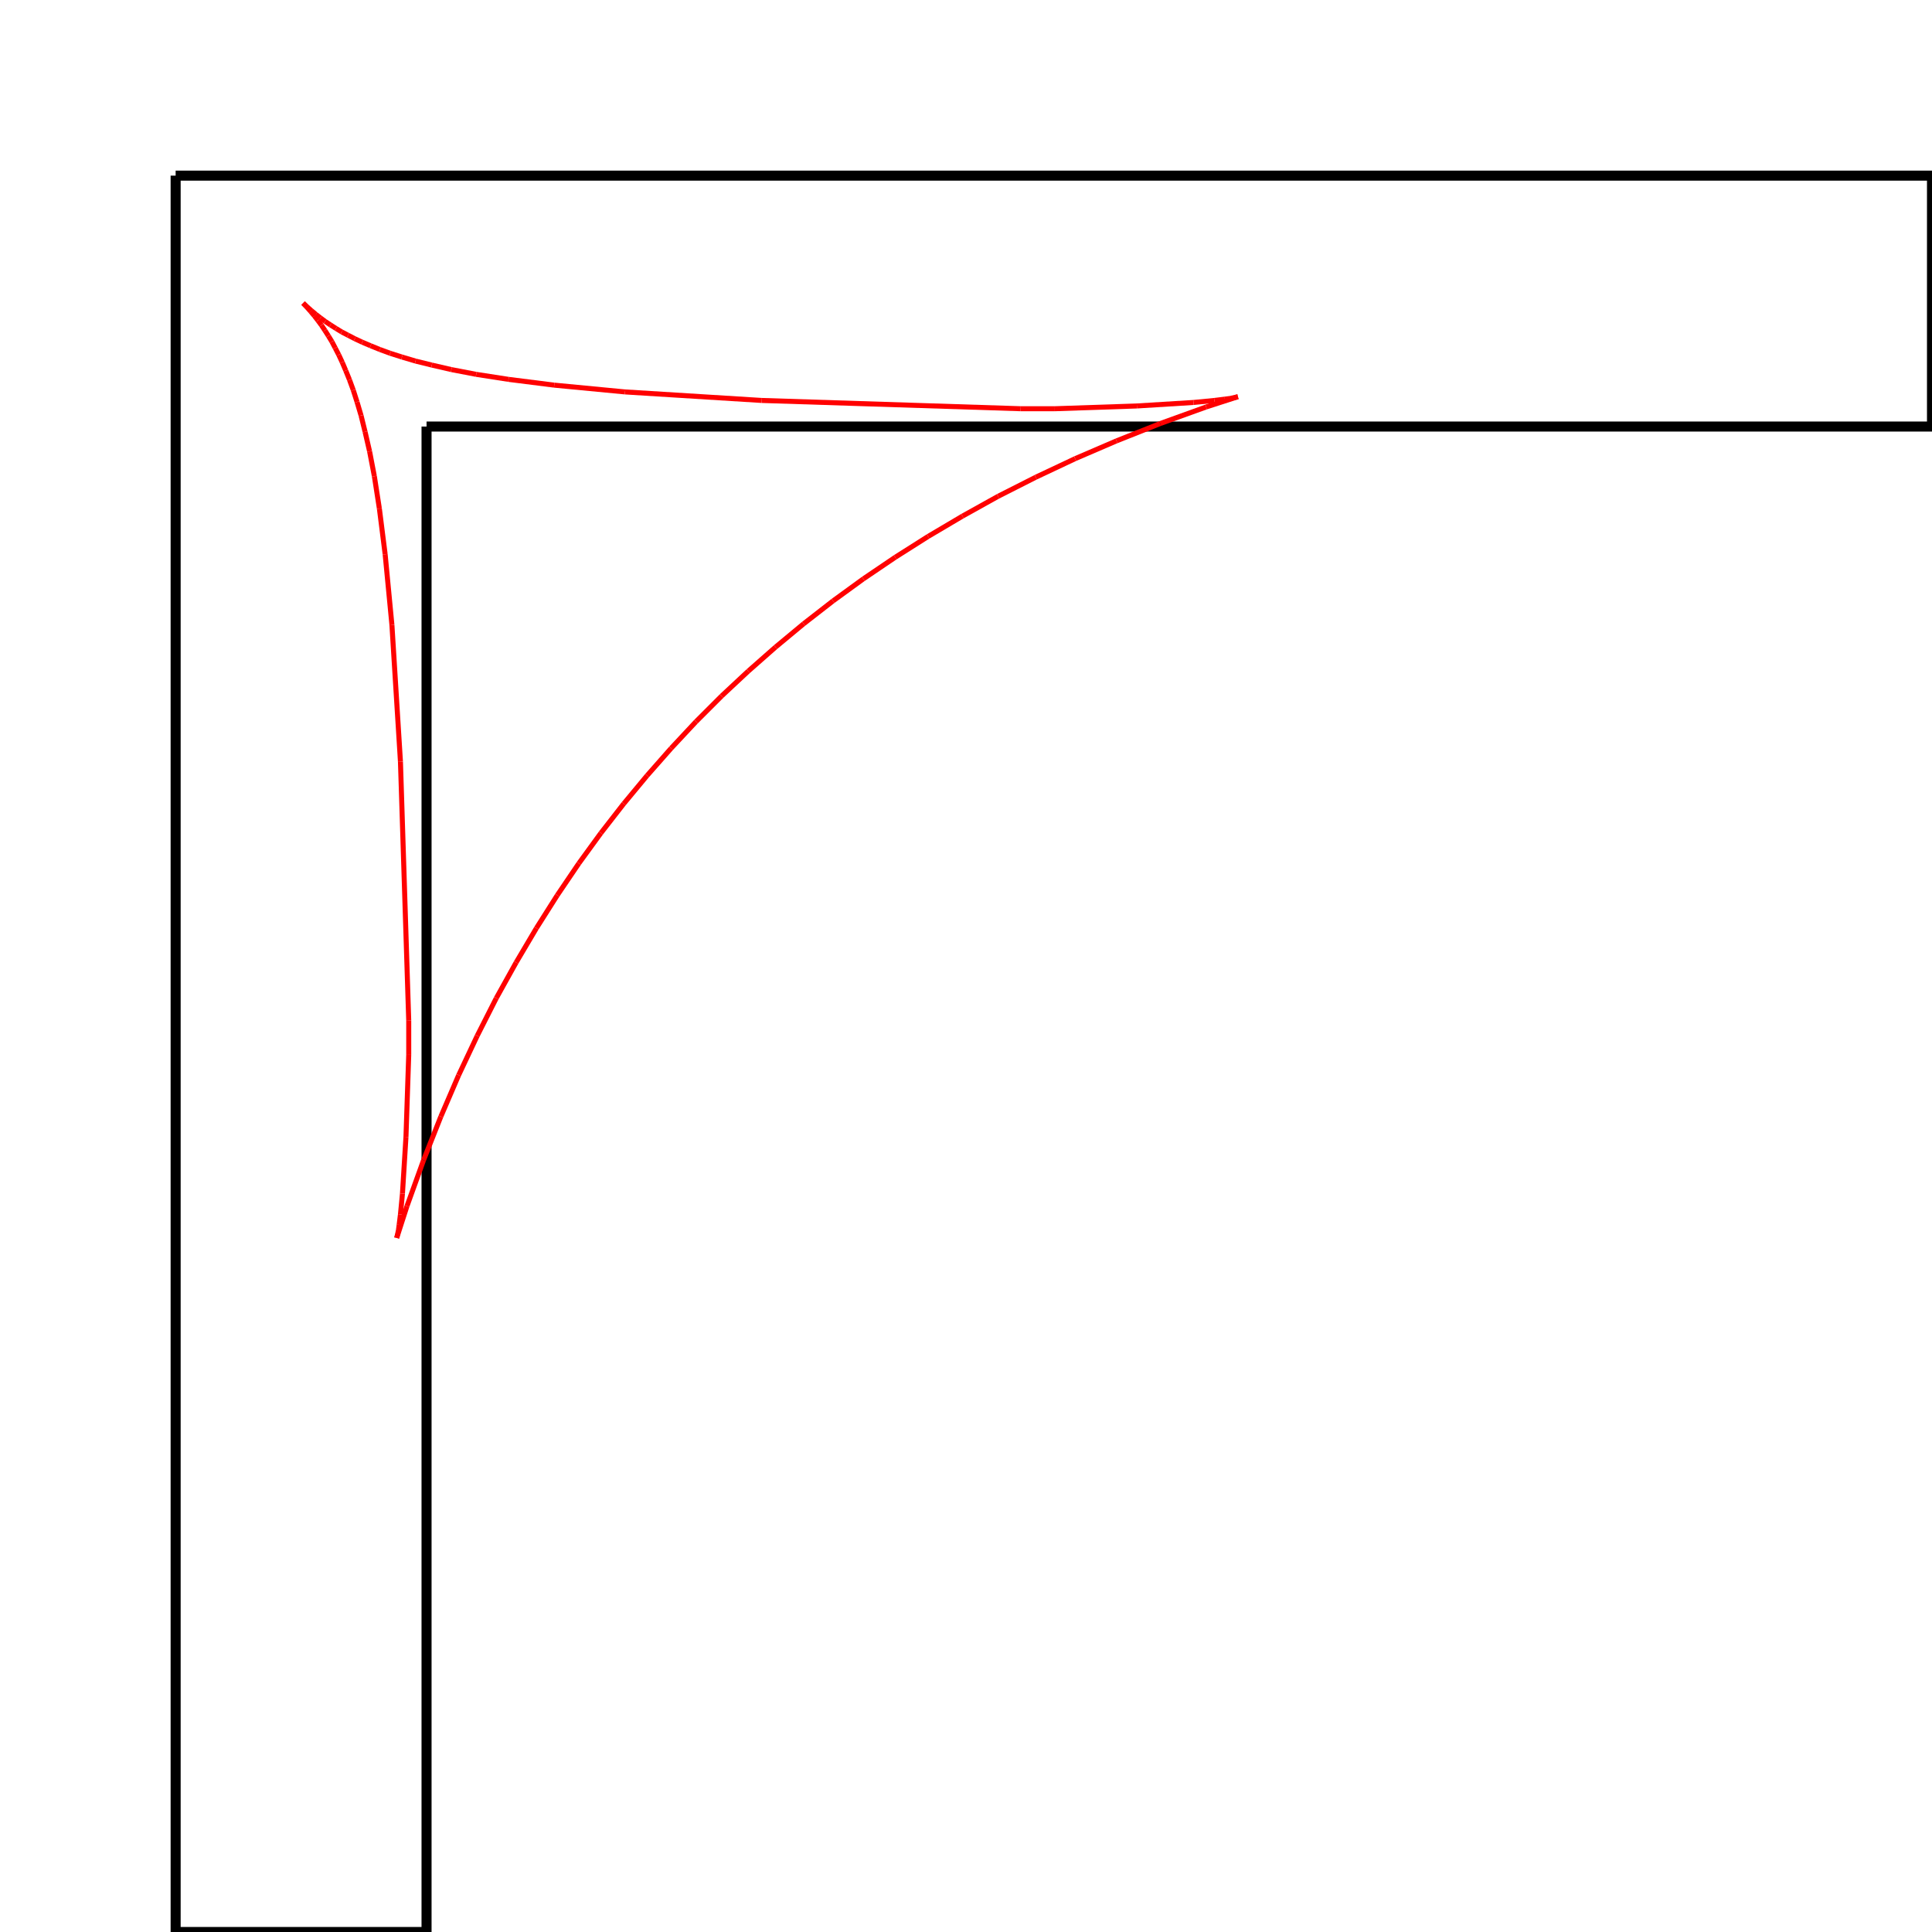
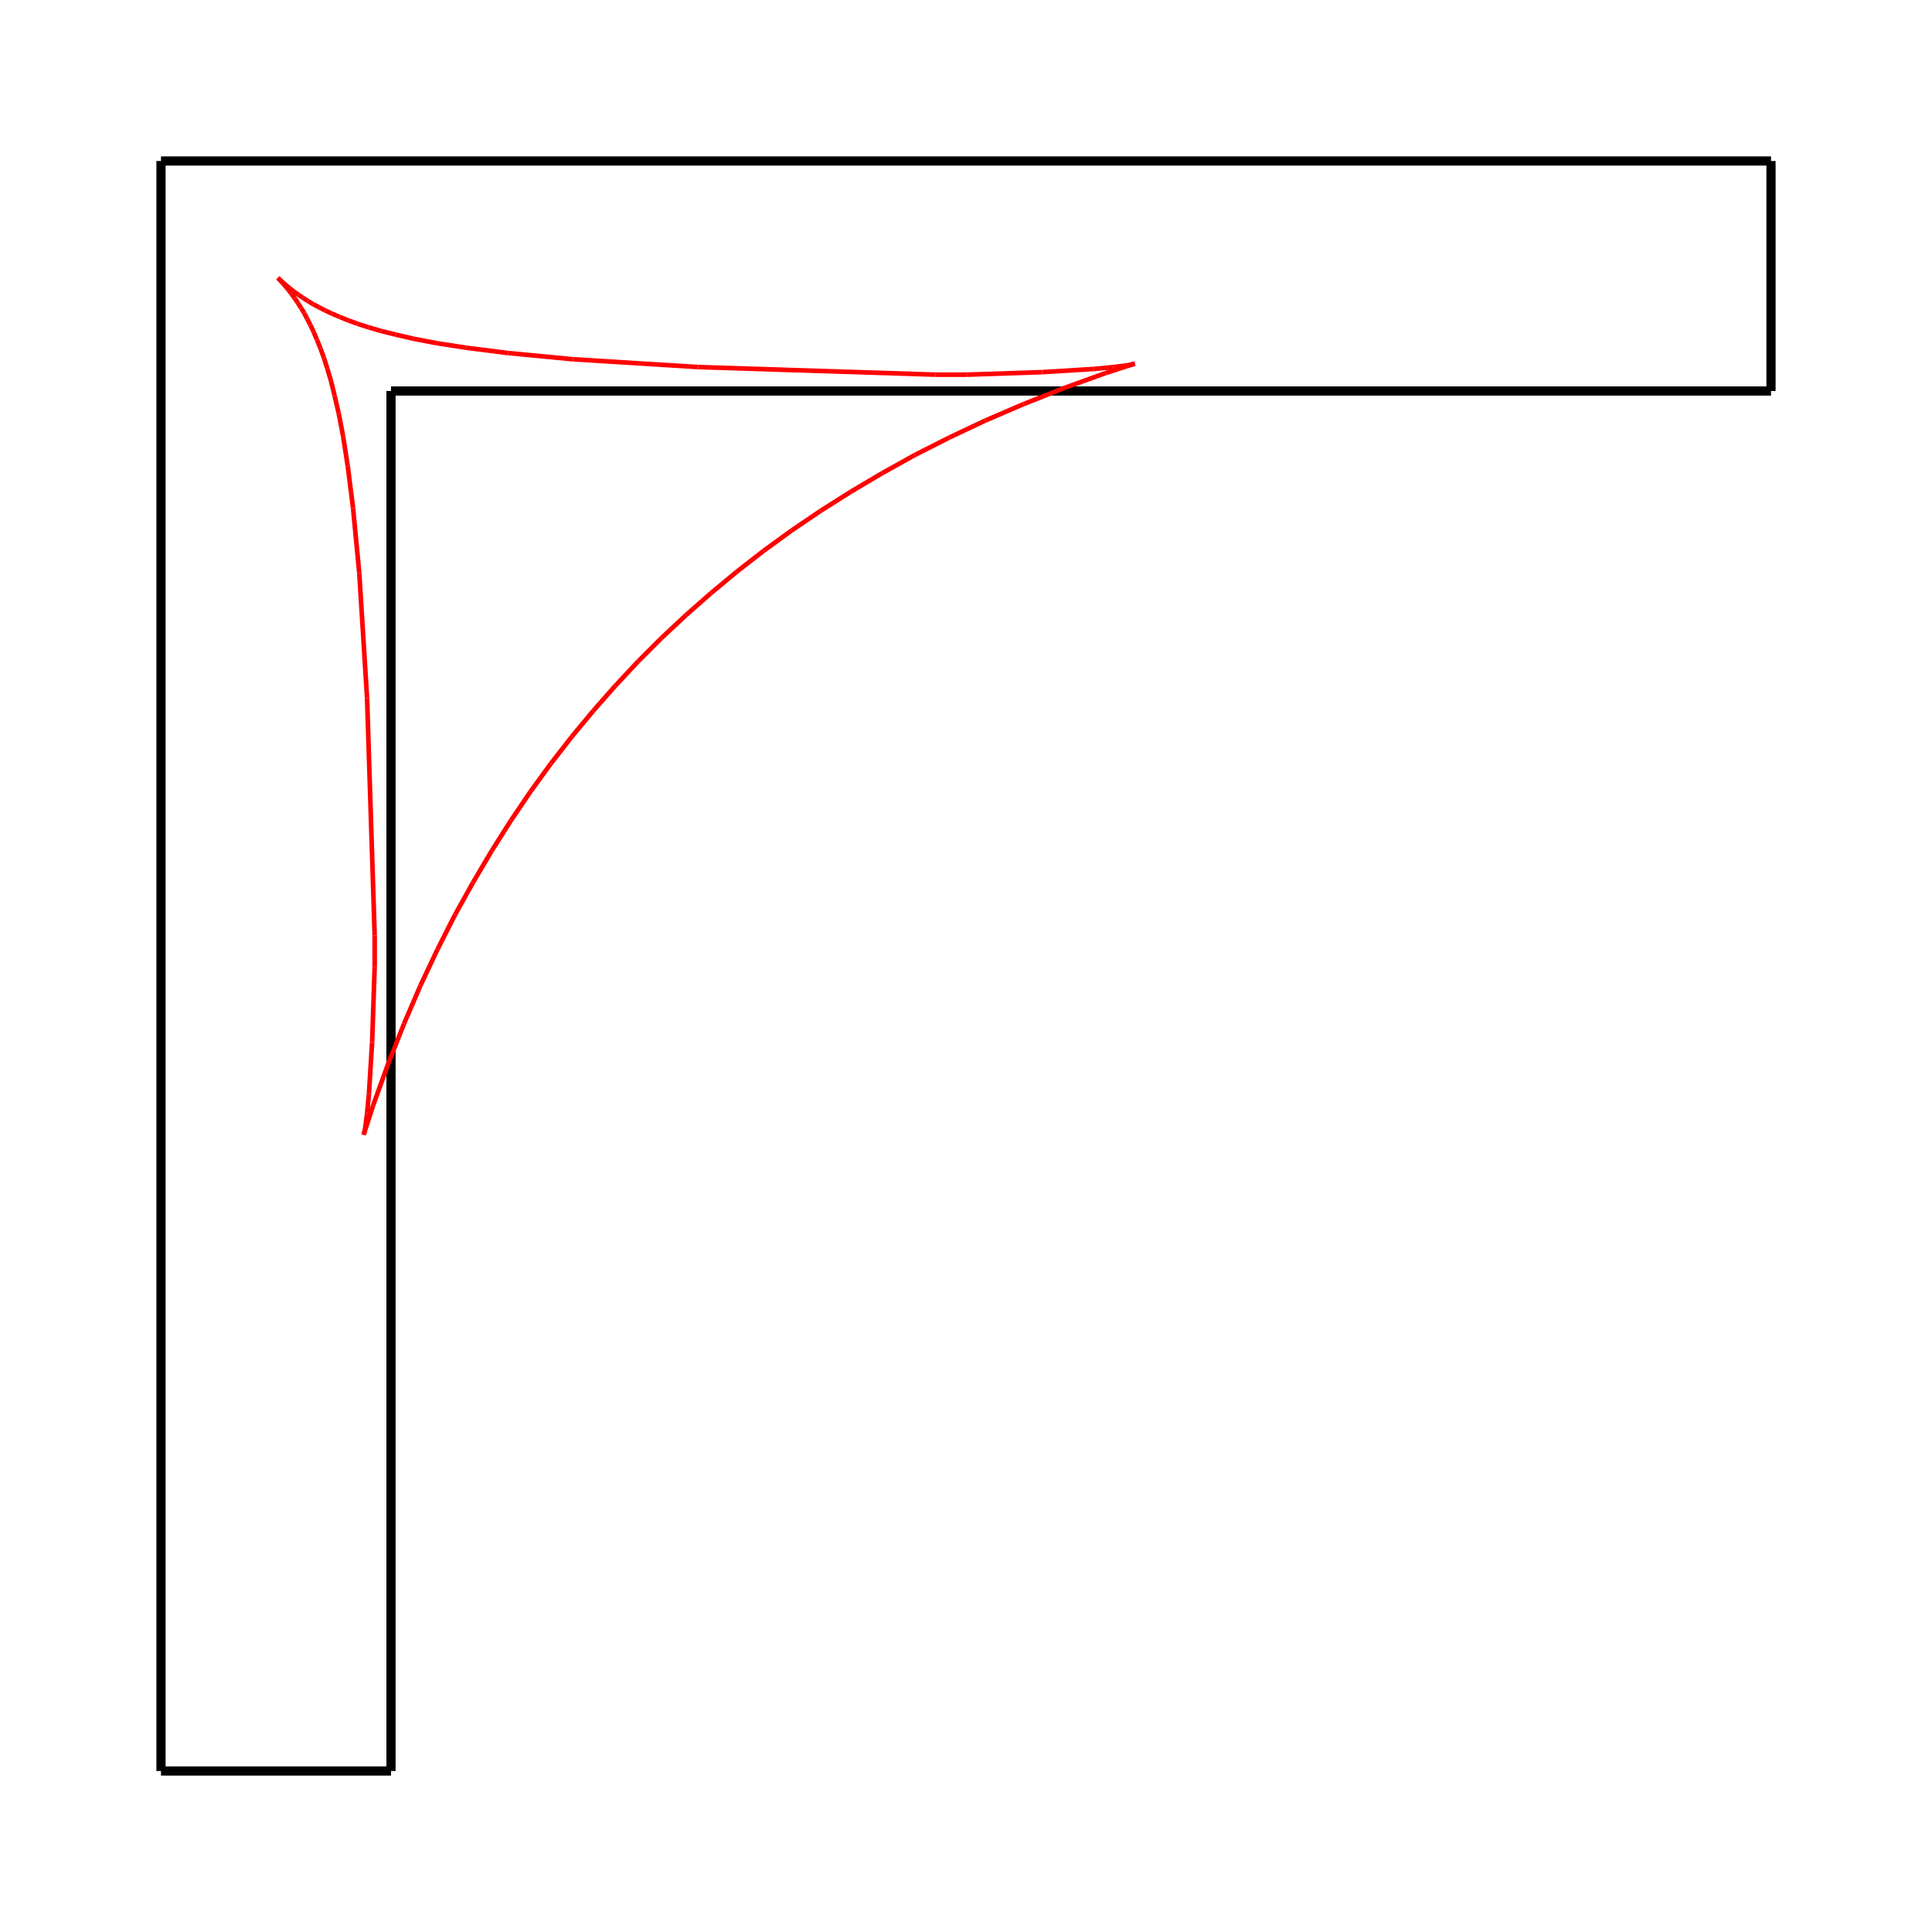
- <svg xmlns="http://www.w3.org/2000/svg" width="1000" height="1000" viewBox="-0.7 -0.7 7.7 7.7">
+ <svg xmlns="http://www.w3.org/2000/svg" width="1000" height="1000" viewBox="-0.7 -0.7 8.4 8.4">
  <line x1="0" y1="7" x2="0" y2="0" stroke="black" stroke-width="0.04" />
  <line x1="0" y1="0" x2="7" y2="0" stroke="black" stroke-width="0.04" />
  <line x1="7" y1="0" x2="7" y2="1" stroke="black" stroke-width="0.04" />
  <line x1="7" y1="1" x2="1" y2="1" stroke="black" stroke-width="0.04" />
  <line x1="1" y1="1" x2="1" y2="7" stroke="black" stroke-width="0.04" />
  <line x1="1" y1="7" x2="0" y2="7" stroke="black" stroke-width="0.04" />
  <line x1="0.929" y1="3.504" x2="0.918" y2="3.831" stroke="red" stroke-width="0.02" />
  <line x1="0.918" y1="3.831" x2="0.904" y2="4.057" stroke="red" stroke-width="0.02" />
  <line x1="0.904" y1="4.057" x2="0.896" y2="4.14" stroke="red" stroke-width="0.02" />
  <line x1="0.896" y1="4.14" x2="0.891" y2="4.18" stroke="red" stroke-width="0.02" />
  <line x1="0.891" y1="4.18" x2="0.888" y2="4.203" stroke="red" stroke-width="0.02" />
  <line x1="0.888" y1="4.203" x2="0.885" y2="4.217" stroke="red" stroke-width="0.02" />
  <line x1="0.885" y1="4.217" x2="0.883" y2="4.226" stroke="red" stroke-width="0.02" />
  <line x1="0.883" y1="4.226" x2="0.881" y2="4.233" stroke="red" stroke-width="0.02" />
  <line x1="0.881" y1="4.233" x2="0.881" y2="4.234" stroke="red" stroke-width="0.02" />
  <line x1="0.881" y1="4.234" x2="0.922" y2="4.107" stroke="red" stroke-width="0.02" />
  <line x1="0.922" y1="4.107" x2="0.988" y2="3.924" stroke="red" stroke-width="0.02" />
  <line x1="0.988" y1="3.924" x2="1.057" y2="3.75" stroke="red" stroke-width="0.02" />
  <line x1="1.057" y1="3.75" x2="1.128" y2="3.585" stroke="red" stroke-width="0.02" />
  <line x1="1.128" y1="3.585" x2="1.202" y2="3.428" stroke="red" stroke-width="0.02" />
  <line x1="1.202" y1="3.428" x2="1.278" y2="3.278" stroke="red" stroke-width="0.02" />
  <line x1="1.278" y1="3.278" x2="1.357" y2="3.136" stroke="red" stroke-width="0.02" />
  <line x1="1.357" y1="3.136" x2="1.438" y2="2.999" stroke="red" stroke-width="0.02" />
  <line x1="1.438" y1="2.999" x2="1.521" y2="2.868" stroke="red" stroke-width="0.02" />
  <line x1="1.521" y1="2.868" x2="1.607" y2="2.741" stroke="red" stroke-width="0.02" />
  <line x1="1.607" y1="2.741" x2="1.695" y2="2.62" stroke="red" stroke-width="0.02" />
  <line x1="1.695" y1="2.62" x2="1.786" y2="2.503" stroke="red" stroke-width="0.02" />
  <line x1="1.786" y1="2.503" x2="1.879" y2="2.391" stroke="red" stroke-width="0.02" />
  <line x1="1.879" y1="2.391" x2="1.975" y2="2.282" stroke="red" stroke-width="0.02" />
  <line x1="1.975" y1="2.282" x2="2.074" y2="2.176" stroke="red" stroke-width="0.02" />
  <line x1="2.074" y1="2.176" x2="2.176" y2="2.074" stroke="red" stroke-width="0.02" />
  <line x1="2.176" y1="2.074" x2="2.282" y2="1.975" stroke="red" stroke-width="0.02" />
  <line x1="2.282" y1="1.975" x2="2.391" y2="1.879" stroke="red" stroke-width="0.02" />
  <line x1="2.391" y1="1.879" x2="2.503" y2="1.786" stroke="red" stroke-width="0.02" />
  <line x1="2.503" y1="1.786" x2="2.62" y2="1.695" stroke="red" stroke-width="0.02" />
  <line x1="2.62" y1="1.695" x2="2.741" y2="1.607" stroke="red" stroke-width="0.02" />
  <line x1="2.741" y1="1.607" x2="2.868" y2="1.521" stroke="red" stroke-width="0.02" />
  <line x1="2.868" y1="1.521" x2="2.999" y2="1.438" stroke="red" stroke-width="0.02" />
  <line x1="2.999" y1="1.438" x2="3.136" y2="1.357" stroke="red" stroke-width="0.02" />
  <line x1="3.136" y1="1.357" x2="3.278" y2="1.278" stroke="red" stroke-width="0.02" />
  <line x1="3.278" y1="1.278" x2="3.428" y2="1.202" stroke="red" stroke-width="0.02" />
  <line x1="3.428" y1="1.202" x2="3.585" y2="1.128" stroke="red" stroke-width="0.02" />
  <line x1="3.585" y1="1.128" x2="3.75" y2="1.057" stroke="red" stroke-width="0.02" />
  <line x1="3.75" y1="1.057" x2="3.924" y2="0.988" stroke="red" stroke-width="0.02" />
  <line x1="3.924" y1="0.988" x2="4.107" y2="0.922" stroke="red" stroke-width="0.02" />
  <line x1="4.107" y1="0.922" x2="4.234" y2="0.881" stroke="red" stroke-width="0.02" />
  <line x1="4.234" y1="0.881" x2="4.233" y2="0.881" stroke="red" stroke-width="0.02" />
  <line x1="4.233" y1="0.881" x2="4.226" y2="0.883" stroke="red" stroke-width="0.02" />
  <line x1="4.226" y1="0.883" x2="4.217" y2="0.885" stroke="red" stroke-width="0.02" />
  <line x1="4.217" y1="0.885" x2="4.203" y2="0.888" stroke="red" stroke-width="0.02" />
  <line x1="4.203" y1="0.888" x2="4.18" y2="0.891" stroke="red" stroke-width="0.02" />
  <line x1="4.18" y1="0.891" x2="4.14" y2="0.896" stroke="red" stroke-width="0.02" />
  <line x1="4.14" y1="0.896" x2="4.057" y2="0.904" stroke="red" stroke-width="0.02" />
  <line x1="4.057" y1="0.904" x2="3.831" y2="0.918" stroke="red" stroke-width="0.02" />
  <line x1="3.831" y1="0.918" x2="3.504" y2="0.929" stroke="red" stroke-width="0.02" />
  <line x1="3.504" y1="0.929" x2="3.368" y2="0.929" stroke="red" stroke-width="0.02" />
  <line x1="3.368" y1="0.929" x2="2.336" y2="0.896" stroke="red" stroke-width="0.02" />
  <line x1="2.336" y1="0.896" x2="1.791" y2="0.862" stroke="red" stroke-width="0.02" />
  <line x1="1.791" y1="0.862" x2="1.509" y2="0.835" stroke="red" stroke-width="0.02" />
  <line x1="1.509" y1="0.835" x2="1.327" y2="0.812" stroke="red" stroke-width="0.02" />
  <line x1="1.327" y1="0.812" x2="1.198" y2="0.792" stroke="red" stroke-width="0.02" />
  <line x1="1.198" y1="0.792" x2="1.099" y2="0.773" stroke="red" stroke-width="0.02" />
  <line x1="1.099" y1="0.773" x2="1.021" y2="0.755" stroke="red" stroke-width="0.02" />
  <line x1="1.021" y1="0.755" x2="0.956" y2="0.739" stroke="red" stroke-width="0.02" />
  <line x1="0.956" y1="0.739" x2="0.902" y2="0.723" stroke="red" stroke-width="0.02" />
  <line x1="0.902" y1="0.723" x2="0.855" y2="0.708" stroke="red" stroke-width="0.02" />
  <line x1="0.855" y1="0.708" x2="0.814" y2="0.693" stroke="red" stroke-width="0.02" />
  <line x1="0.814" y1="0.693" x2="0.777" y2="0.678" stroke="red" stroke-width="0.02" />
  <line x1="0.777" y1="0.678" x2="0.744" y2="0.664" stroke="red" stroke-width="0.02" />
  <line x1="0.744" y1="0.664" x2="0.714" y2="0.65" stroke="red" stroke-width="0.02" />
  <line x1="0.714" y1="0.65" x2="0.687" y2="0.636" stroke="red" stroke-width="0.02" />
  <line x1="0.687" y1="0.636" x2="0.662" y2="0.623" stroke="red" stroke-width="0.02" />
  <line x1="0.662" y1="0.623" x2="0.639" y2="0.609" stroke="red" stroke-width="0.02" />
  <line x1="0.639" y1="0.609" x2="0.617" y2="0.595" stroke="red" stroke-width="0.02" />
  <line x1="0.617" y1="0.595" x2="0.596" y2="0.581" stroke="red" stroke-width="0.02" />
  <line x1="0.596" y1="0.581" x2="0.577" y2="0.567" stroke="red" stroke-width="0.02" />
  <line x1="0.577" y1="0.567" x2="0.559" y2="0.553" stroke="red" stroke-width="0.02" />
  <line x1="0.559" y1="0.553" x2="0.541" y2="0.538" stroke="red" stroke-width="0.02" />
  <line x1="0.541" y1="0.538" x2="0.524" y2="0.523" stroke="red" stroke-width="0.02" />
  <line x1="0.524" y1="0.523" x2="0.508" y2="0.508" stroke="red" stroke-width="0.02" />
  <line x1="0.508" y1="0.508" x2="0.508" y2="0.508" stroke="red" stroke-width="0.02" />
  <line x1="0.508" y1="0.508" x2="0.523" y2="0.524" stroke="red" stroke-width="0.02" />
  <line x1="0.523" y1="0.524" x2="0.538" y2="0.541" stroke="red" stroke-width="0.02" />
  <line x1="0.538" y1="0.541" x2="0.553" y2="0.559" stroke="red" stroke-width="0.02" />
  <line x1="0.553" y1="0.559" x2="0.567" y2="0.577" stroke="red" stroke-width="0.02" />
  <line x1="0.567" y1="0.577" x2="0.581" y2="0.596" stroke="red" stroke-width="0.02" />
  <line x1="0.581" y1="0.596" x2="0.595" y2="0.617" stroke="red" stroke-width="0.02" />
  <line x1="0.595" y1="0.617" x2="0.609" y2="0.639" stroke="red" stroke-width="0.02" />
  <line x1="0.609" y1="0.639" x2="0.623" y2="0.662" stroke="red" stroke-width="0.02" />
  <line x1="0.623" y1="0.662" x2="0.636" y2="0.687" stroke="red" stroke-width="0.02" />
  <line x1="0.636" y1="0.687" x2="0.65" y2="0.714" stroke="red" stroke-width="0.02" />
  <line x1="0.65" y1="0.714" x2="0.664" y2="0.744" stroke="red" stroke-width="0.02" />
  <line x1="0.664" y1="0.744" x2="0.678" y2="0.777" stroke="red" stroke-width="0.02" />
  <line x1="0.678" y1="0.777" x2="0.693" y2="0.814" stroke="red" stroke-width="0.02" />
  <line x1="0.693" y1="0.814" x2="0.708" y2="0.855" stroke="red" stroke-width="0.02" />
  <line x1="0.708" y1="0.855" x2="0.723" y2="0.902" stroke="red" stroke-width="0.02" />
  <line x1="0.723" y1="0.902" x2="0.739" y2="0.956" stroke="red" stroke-width="0.02" />
  <line x1="0.739" y1="0.956" x2="0.755" y2="1.021" stroke="red" stroke-width="0.02" />
  <line x1="0.755" y1="1.021" x2="0.773" y2="1.099" stroke="red" stroke-width="0.02" />
  <line x1="0.773" y1="1.099" x2="0.792" y2="1.198" stroke="red" stroke-width="0.02" />
  <line x1="0.792" y1="1.198" x2="0.812" y2="1.327" stroke="red" stroke-width="0.02" />
  <line x1="0.812" y1="1.327" x2="0.835" y2="1.509" stroke="red" stroke-width="0.02" />
  <line x1="0.835" y1="1.509" x2="0.862" y2="1.791" stroke="red" stroke-width="0.02" />
  <line x1="0.862" y1="1.791" x2="0.896" y2="2.336" stroke="red" stroke-width="0.02" />
  <line x1="0.896" y1="2.336" x2="0.929" y2="3.368" stroke="red" stroke-width="0.02" />
  <line x1="0.929" y1="3.368" x2="0.929" y2="3.504" stroke="red" stroke-width="0.02" />
</svg>
